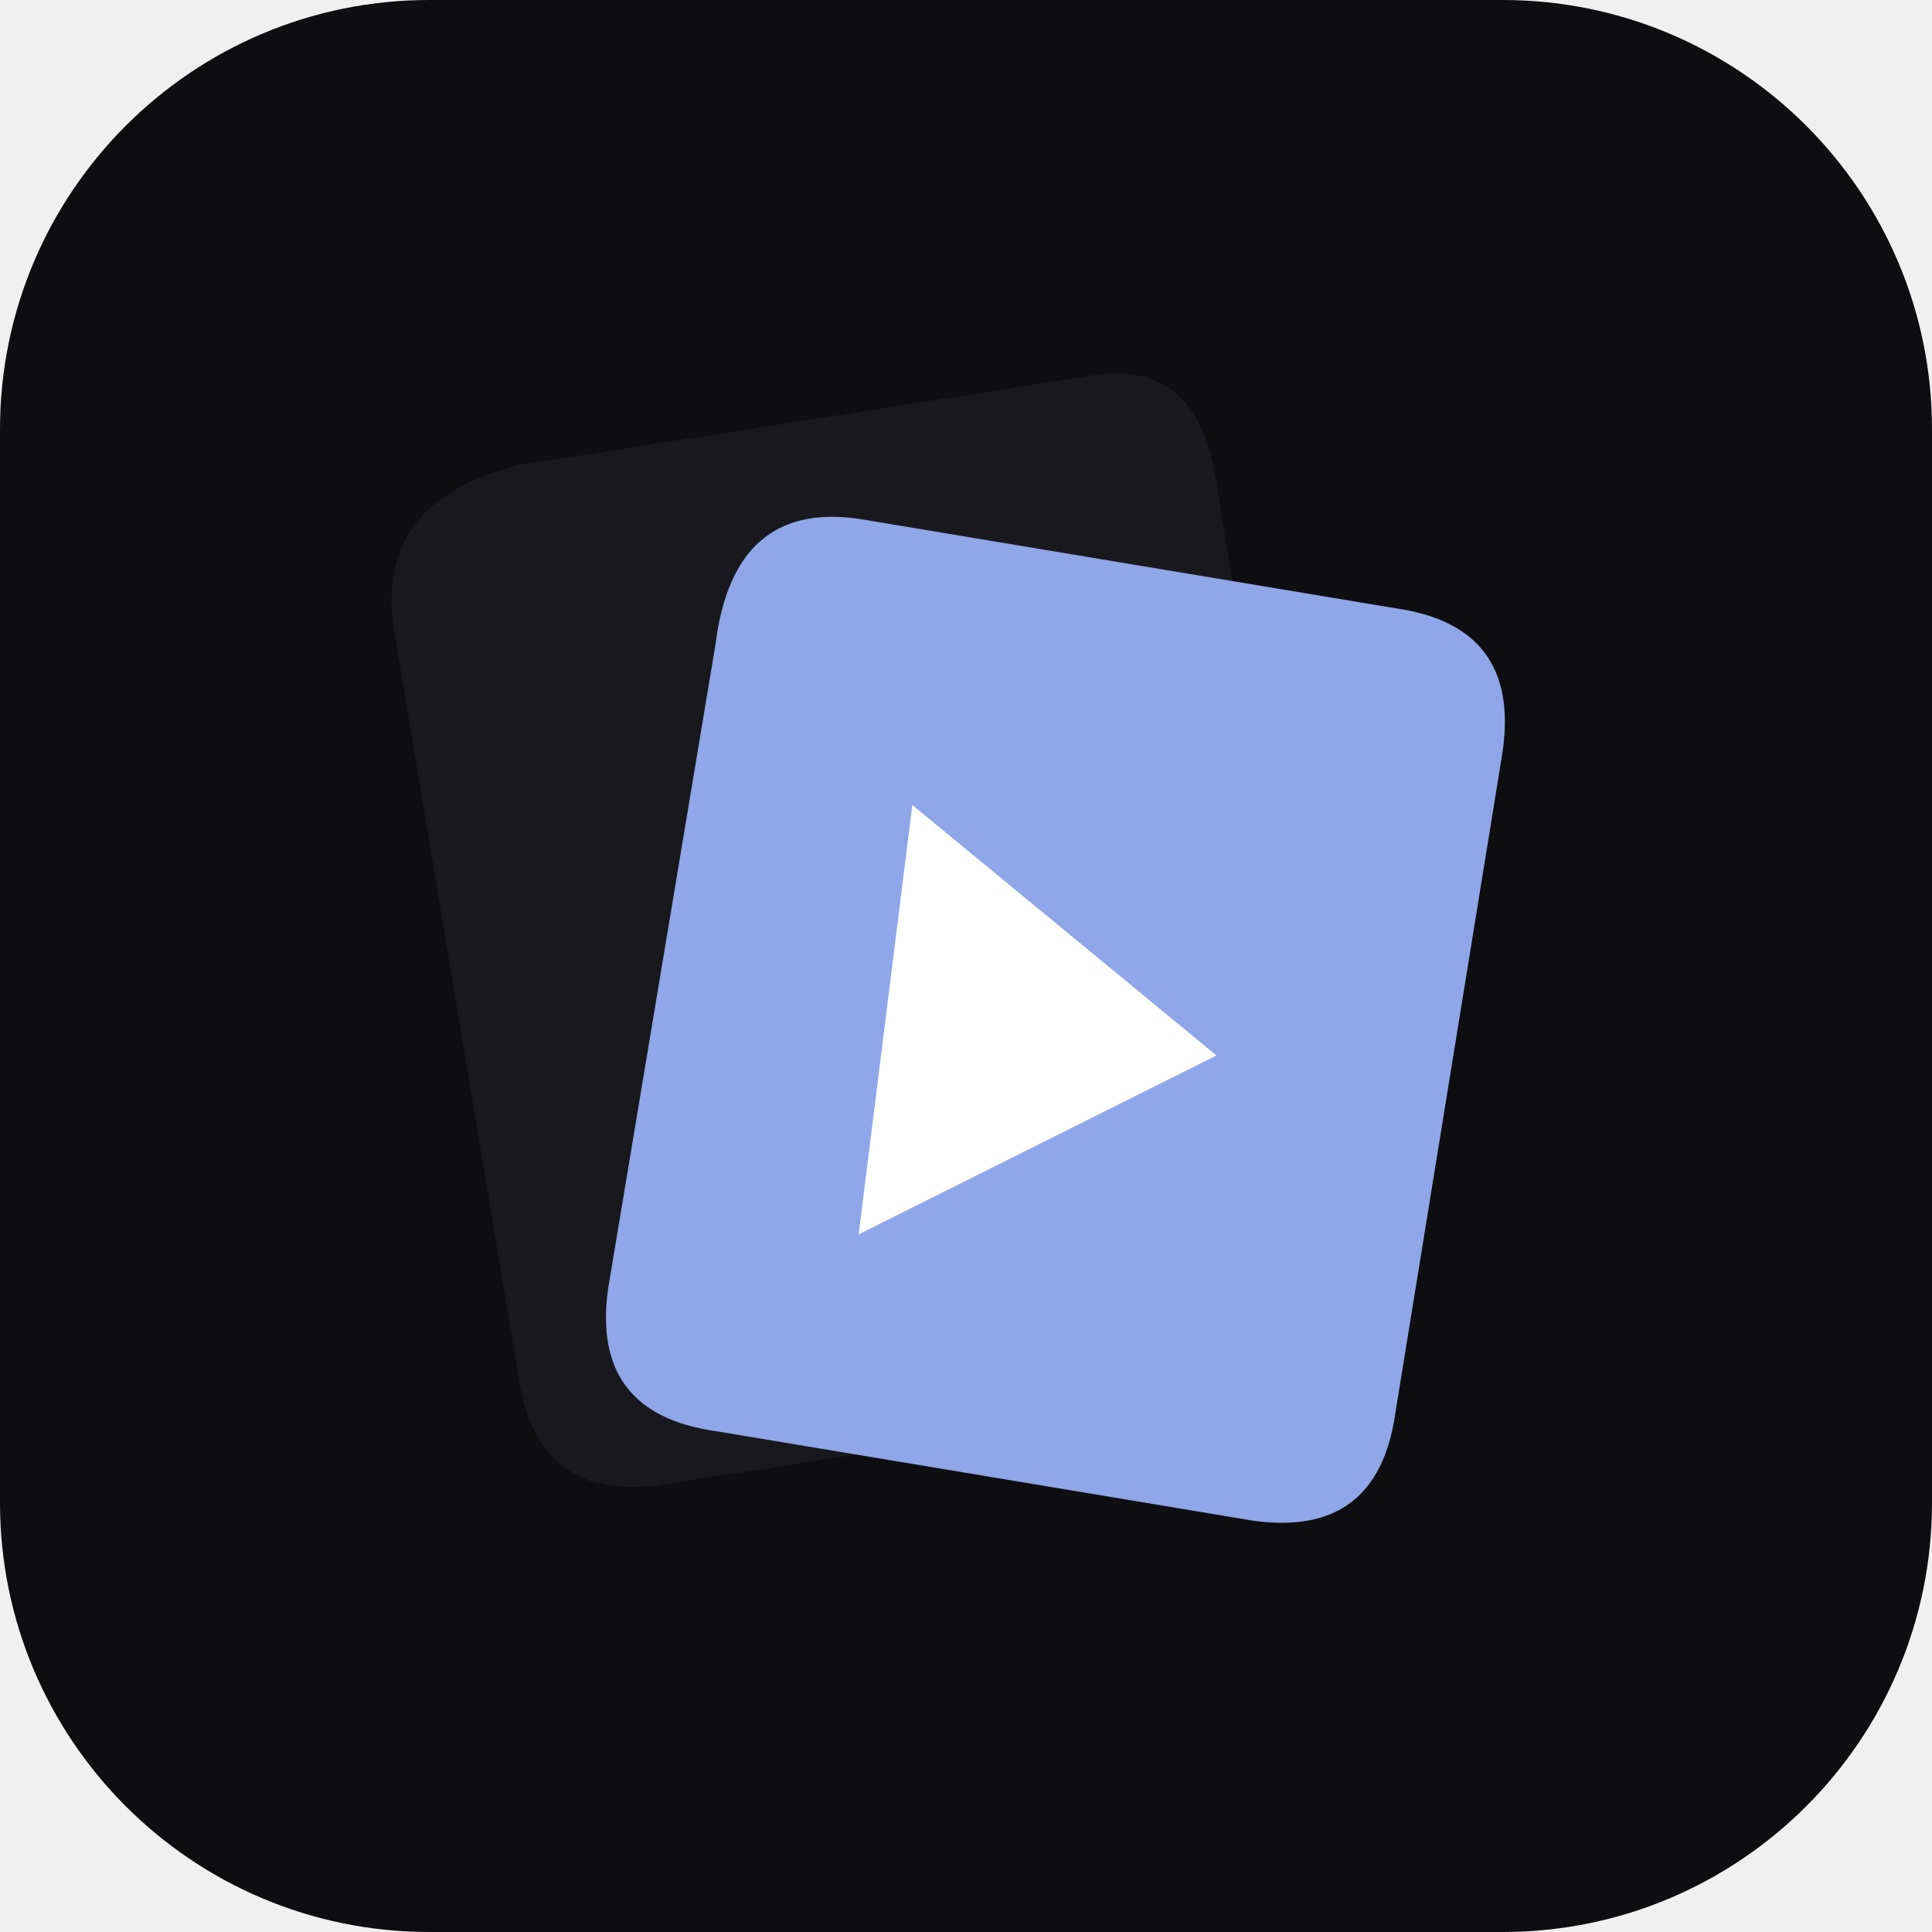
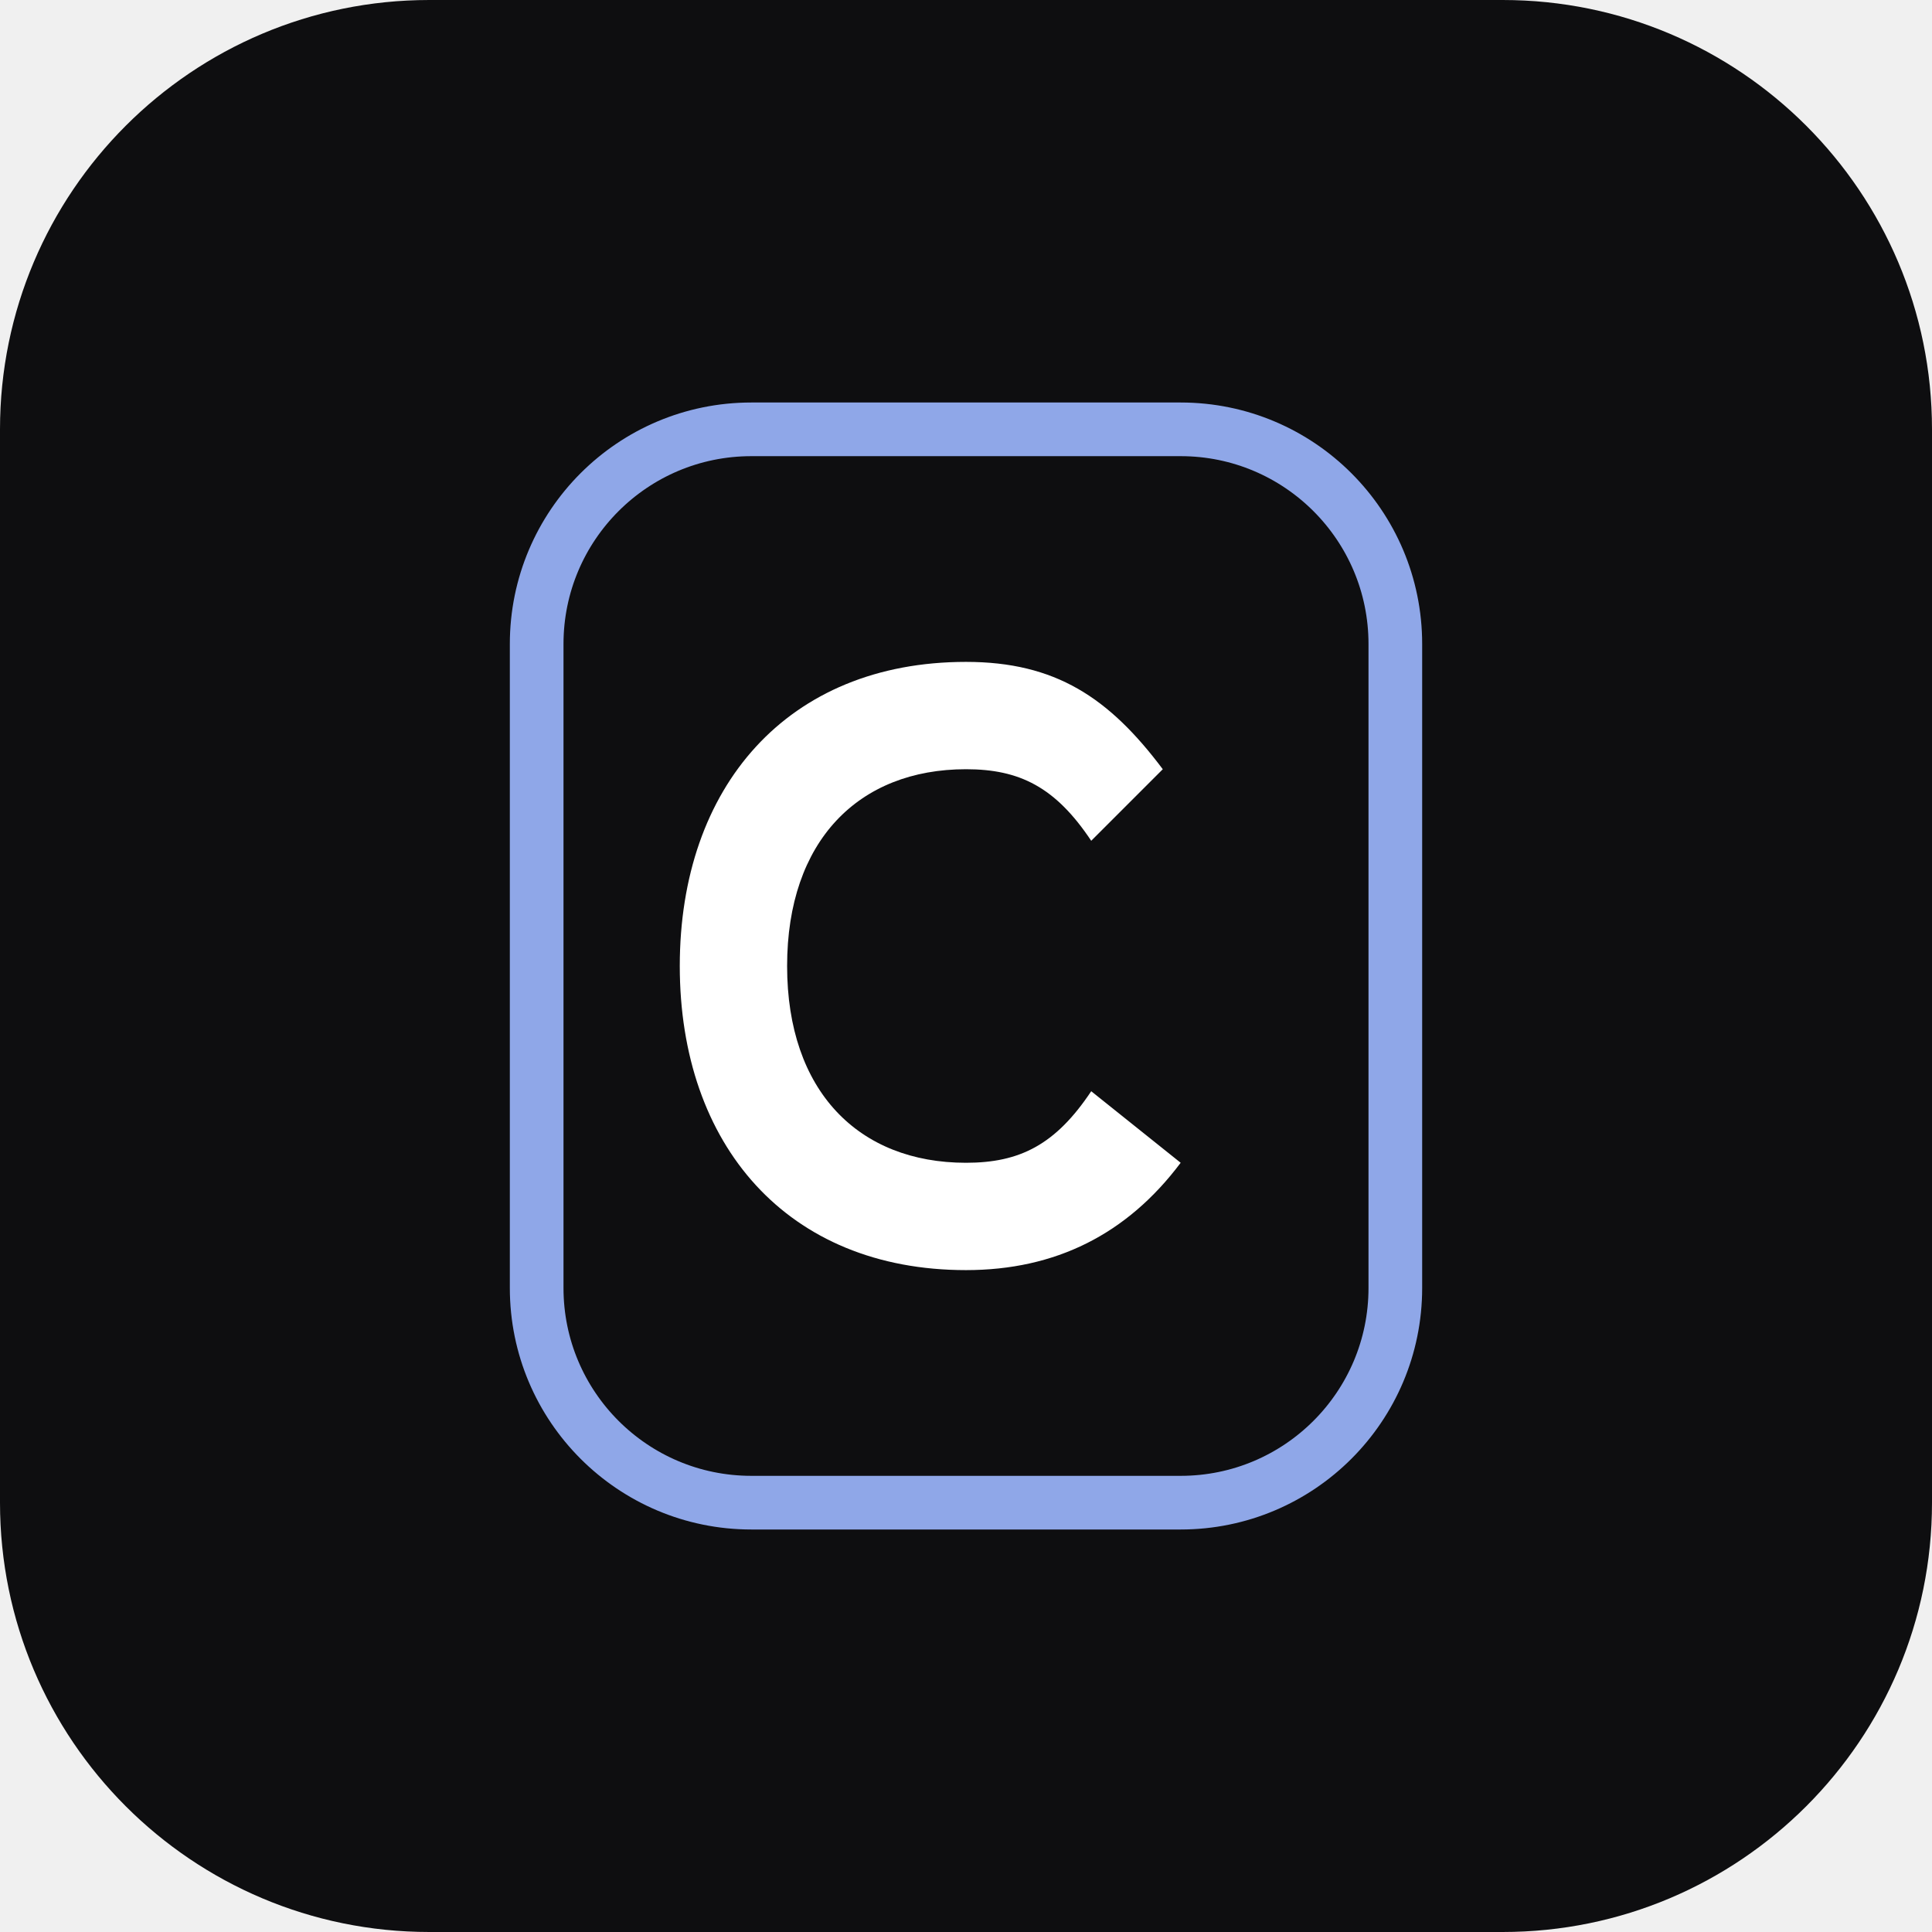
<svg xmlns="http://www.w3.org/2000/svg" viewBox="0 0 108 108">
  <rect width="108" height="108" rx="24" fill="#0E0E10" />
-   <path fill="#19191D" d="m29 26 32-5q6-1 7 6l7 43q1 7-6 8l-32 5q-7 1-8-6l-7-42q-1-7 7-9Z" />
-   <path fill="#8FA7E8" d="m48 29 30 5q7 1 6 8l-6 37q-1 7-8 6l-30-5q-7-1-6-8l6-36q1-8 8-7Z" />
-   <path fill="white" d="m51 45 17 14-20 10Z" />
+   <path fill="none" stroke="#8FA7E8" stroke-width="3" d="M42 24H66C72.627 24 78 29.373 78 36V72C78 78.627 72.627 84 66 84H42C35.373 84 30 78.627 30 72V36C30 29.373 35.373 24 42 24Z" />
+   <path fill="#FFFFFF" d="M65 43C62 39 59 37 54 37C44 37 38 44 38 54C38 64 44 71 54 71C59 71 63 69 66 65L61 61C59 64 57 65 54 65C48 65 44 61 44 54C44 47 48 43 54 43C57 43 59 44 61 47Z" />
</svg>
